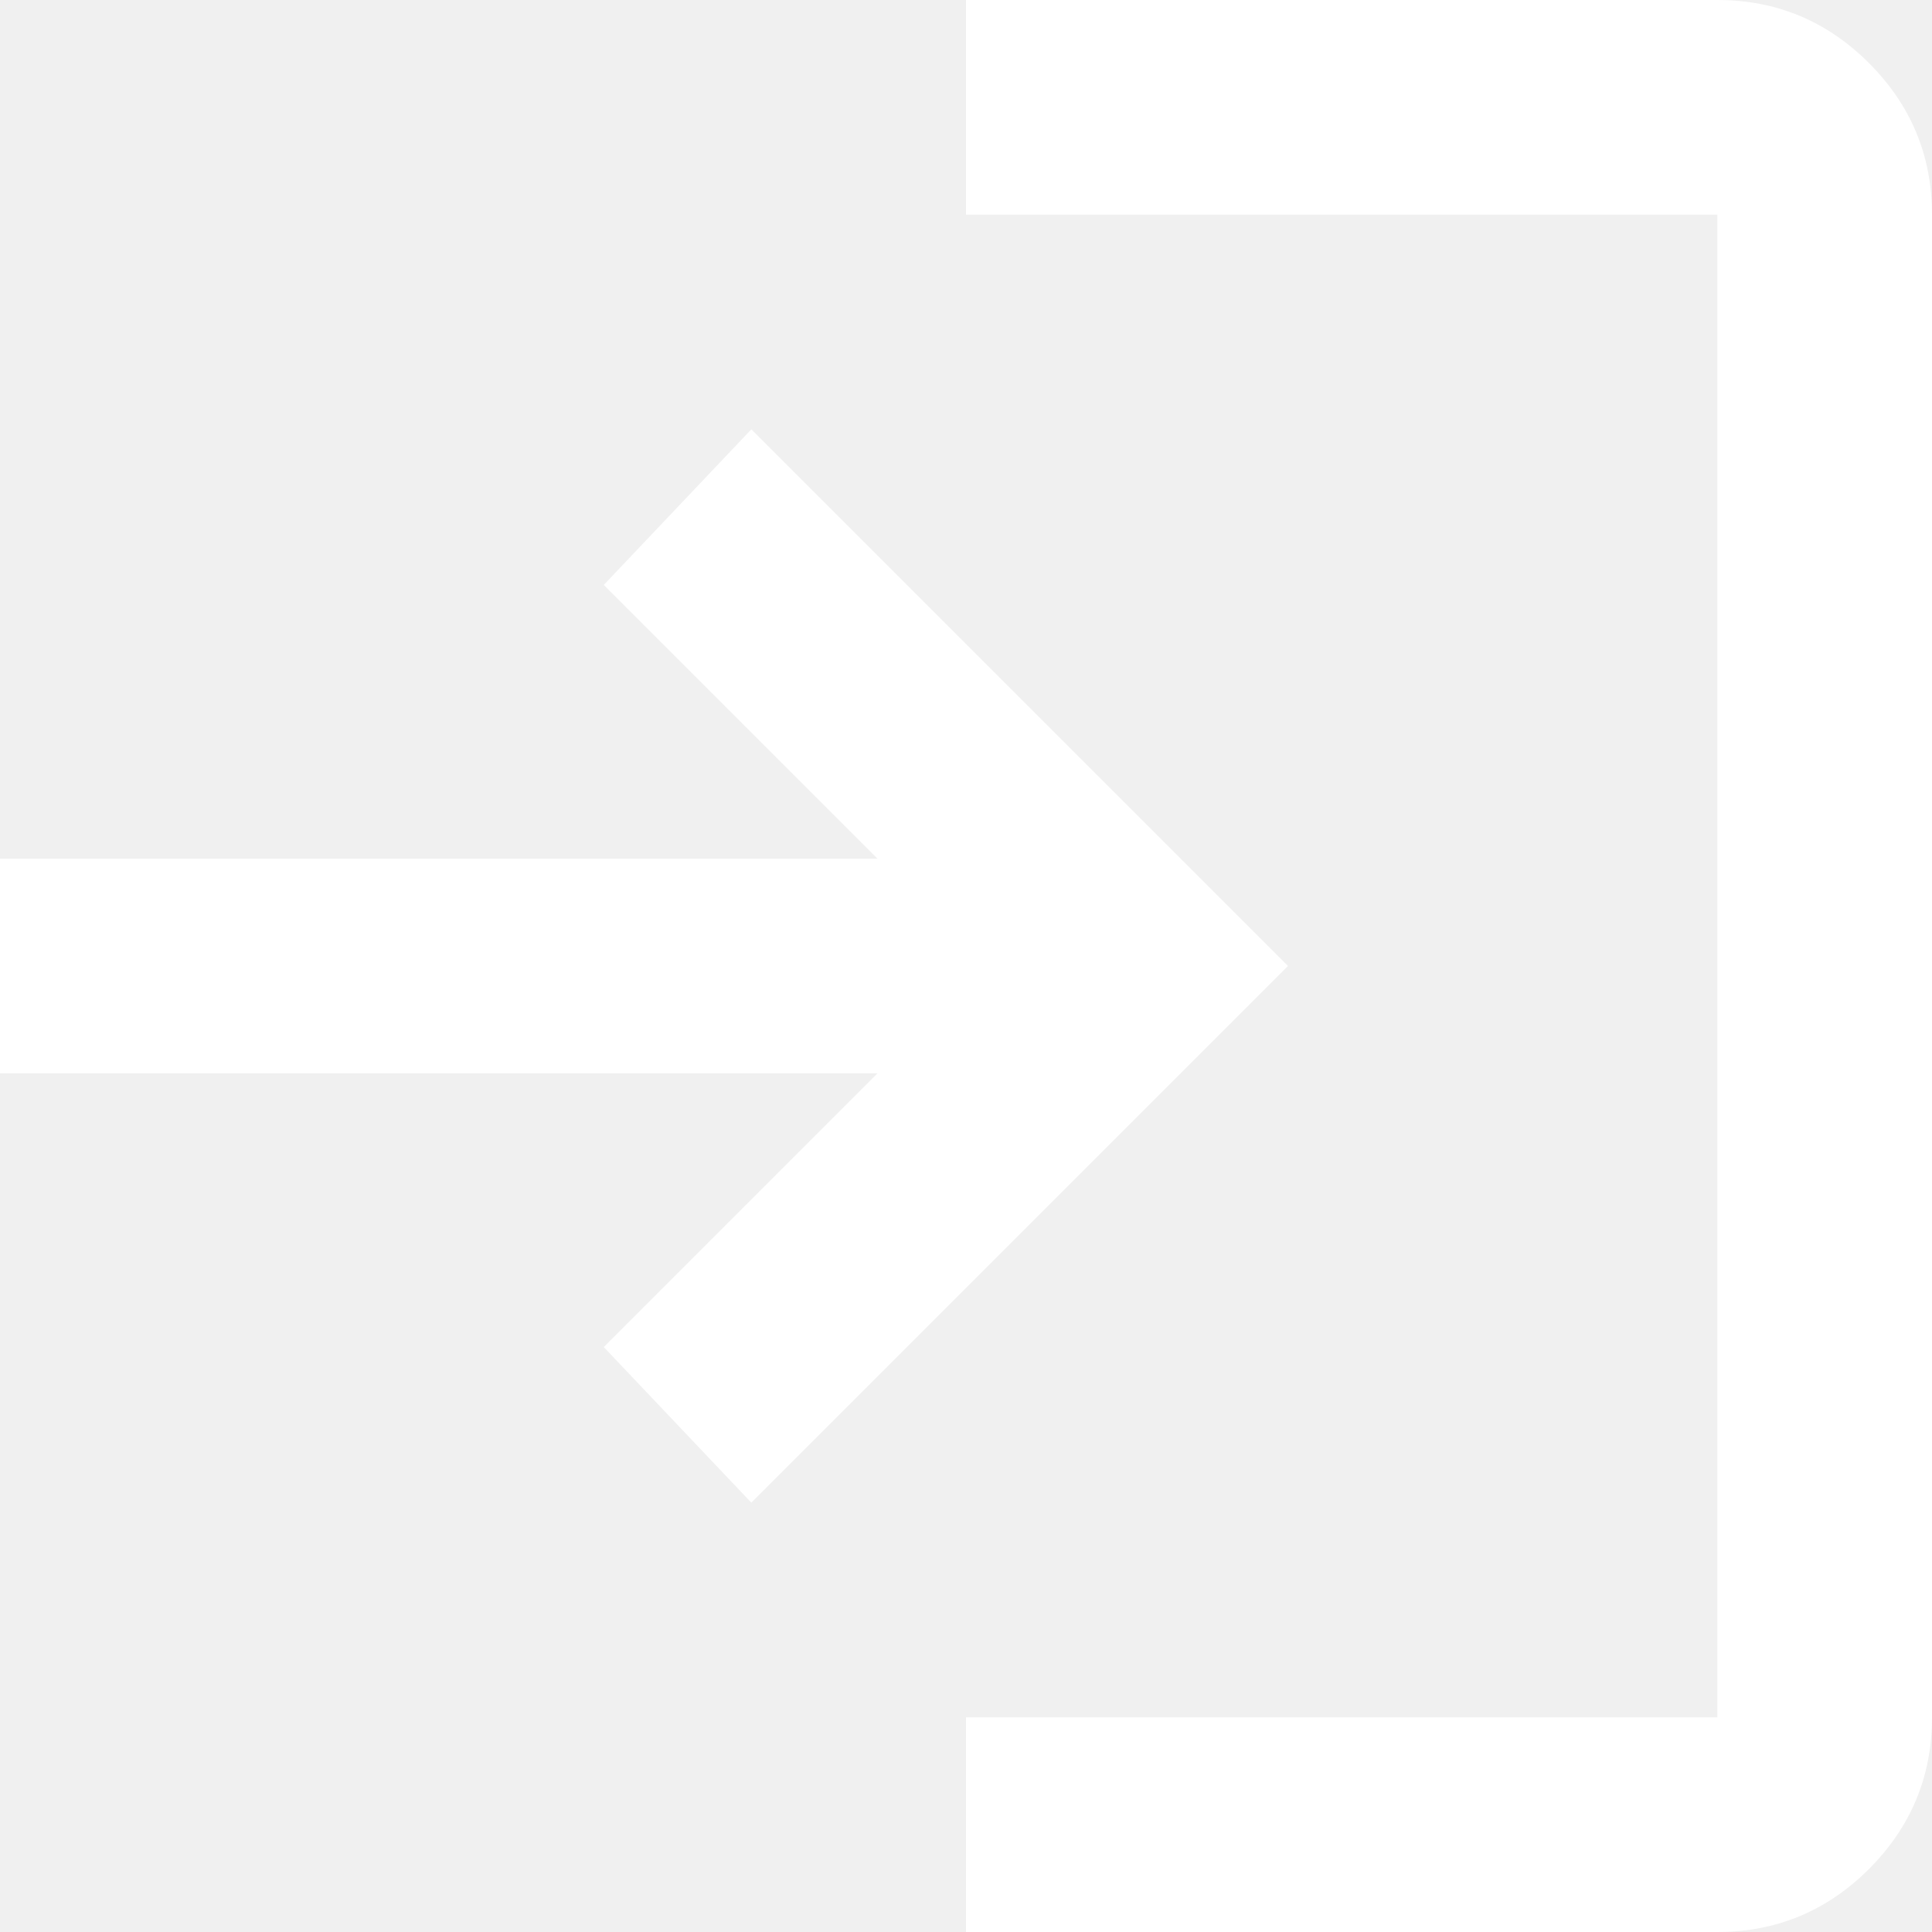
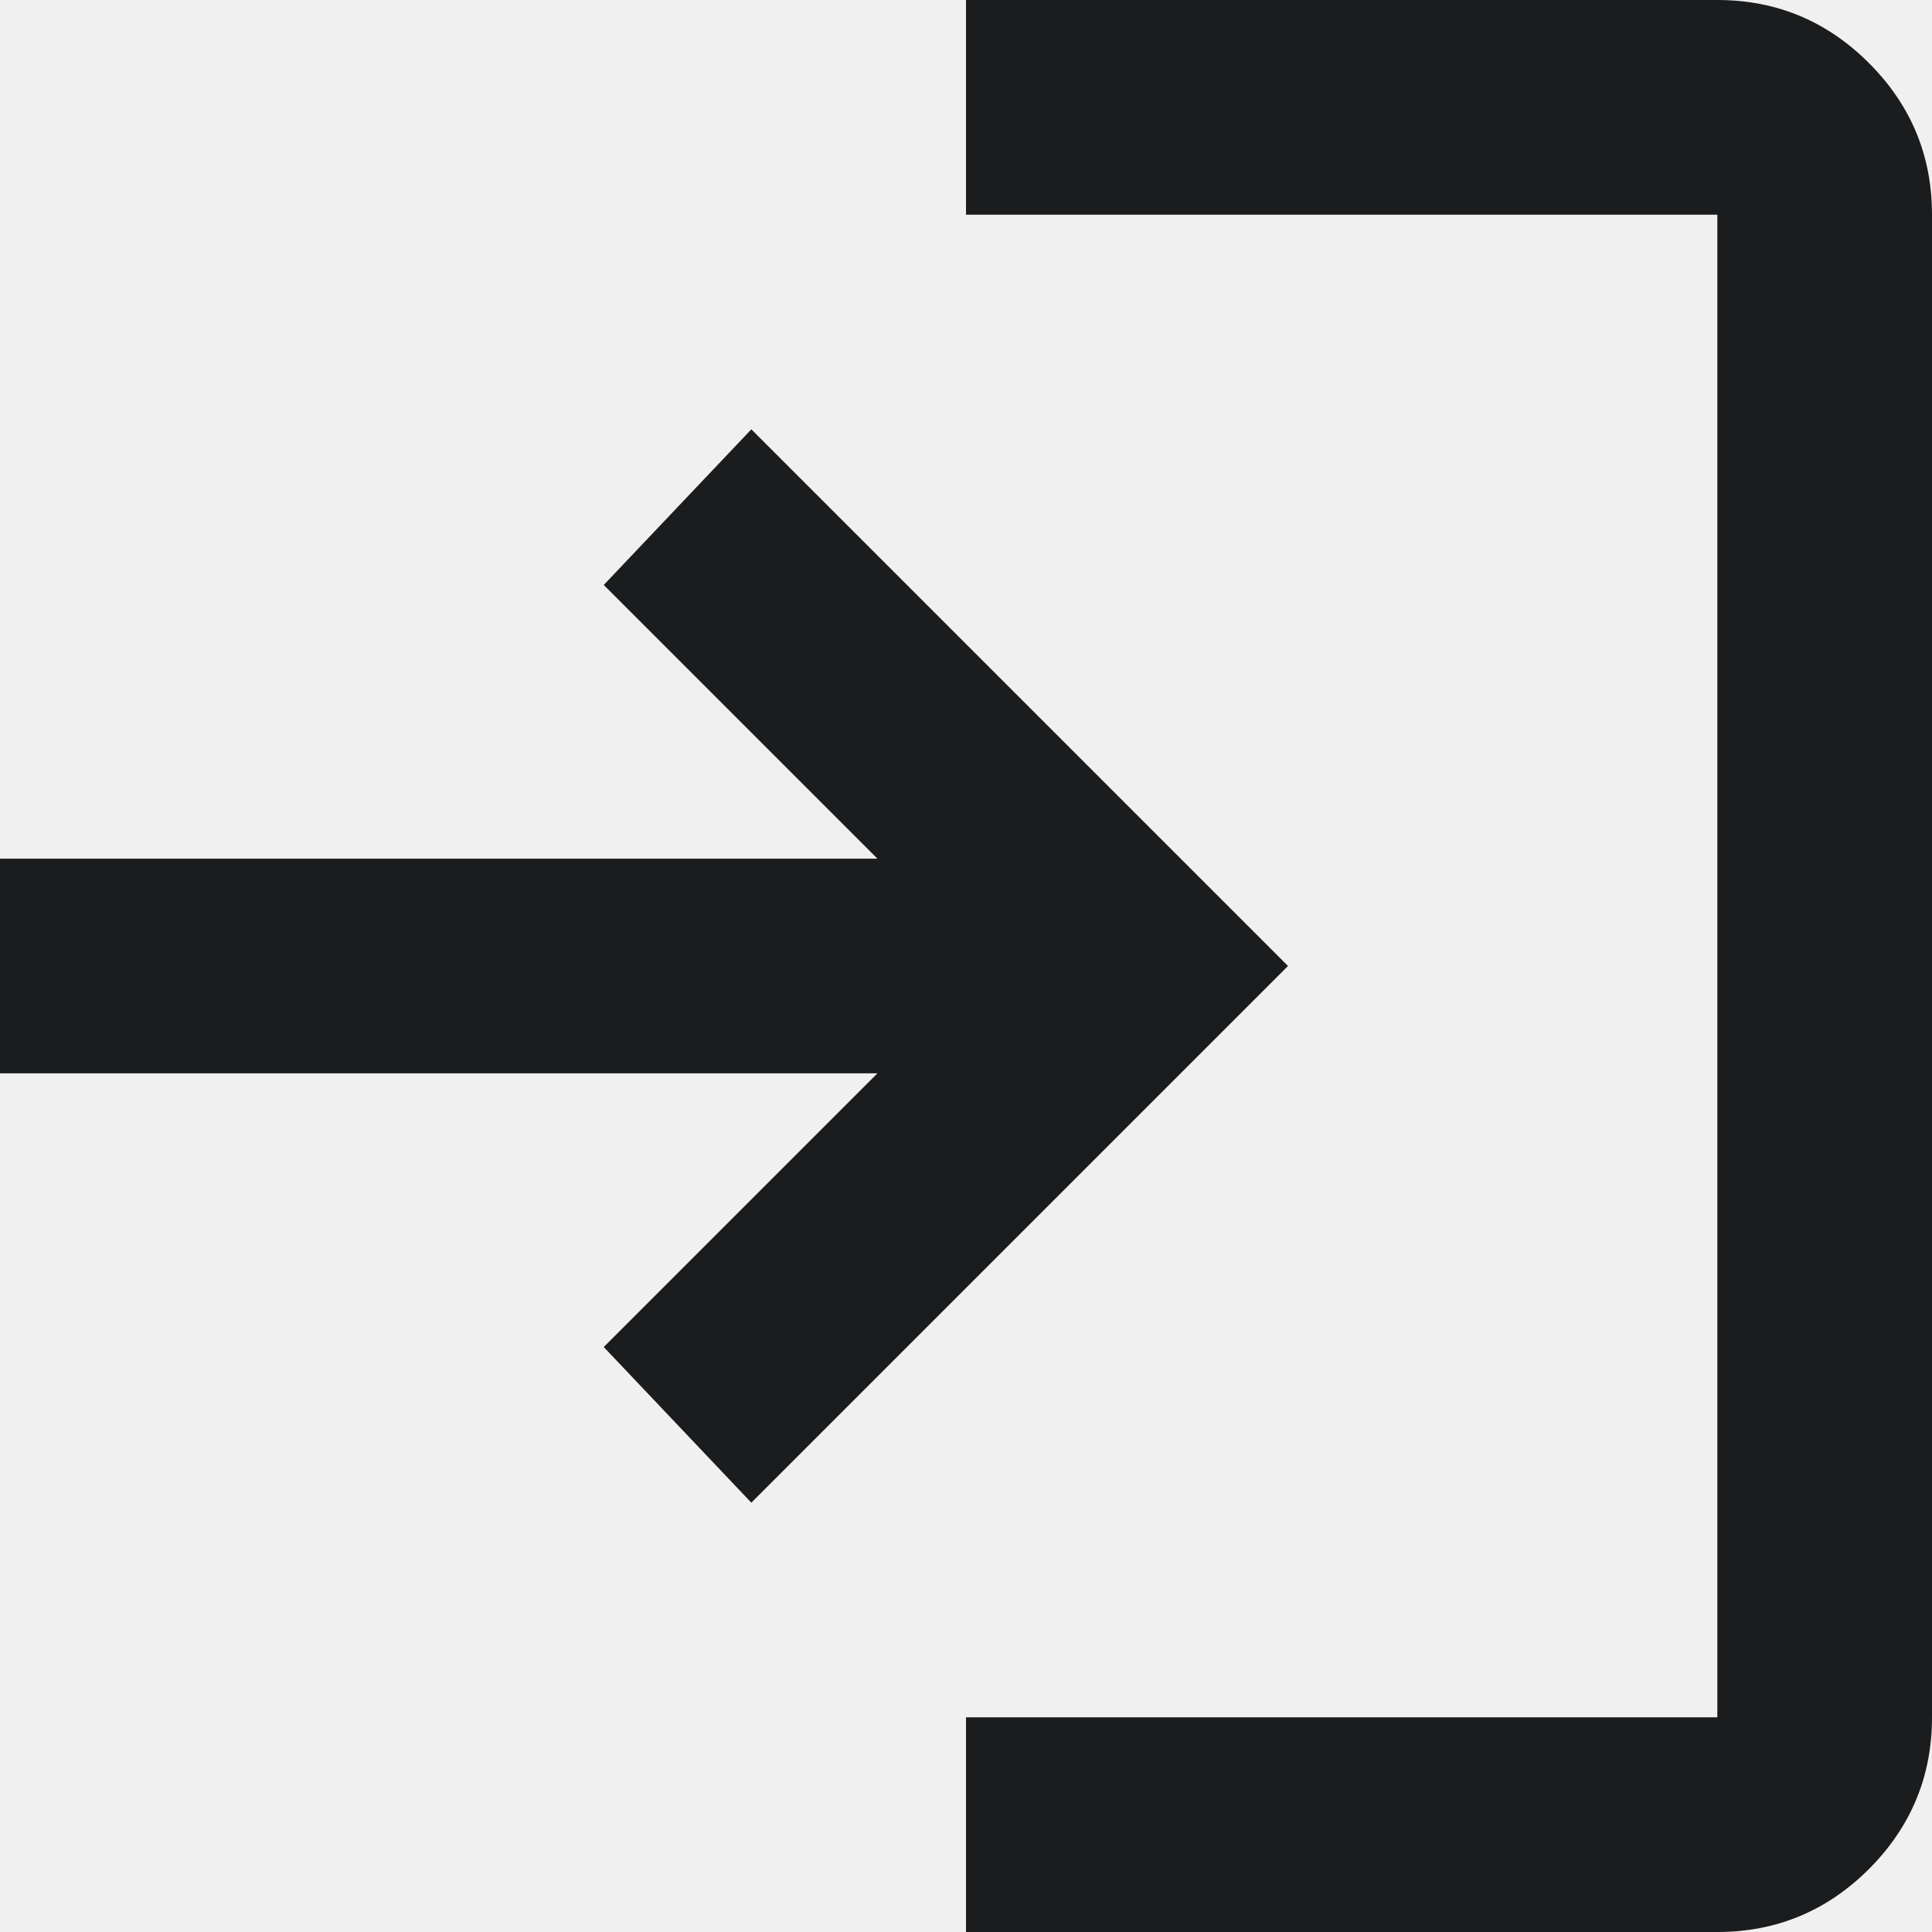
<svg xmlns="http://www.w3.org/2000/svg" width="18" height="18" viewBox="0 0 18 18" fill="none">
-   <path d="M9 18V16H16V2H9V0H16C16.55 0 17.021 0.196 17.413 0.588C17.804 0.979 18 1.45 18 2V16C18 16.55 17.804 17.021 17.413 17.413C17.021 17.804 16.55 18 16 18H9ZM7 14L5.625 12.55L8.175 10H0V8H8.175L5.625 5.45L7 4L12 9L7 14Z" fill="white" />
+   <path d="M9 18V16H16V2H9V0H16C16.55 0 17.021 0.196 17.413 0.588C17.804 0.979 18 1.45 18 2V16C18 16.55 17.804 17.021 17.413 17.413C17.021 17.804 16.55 18 16 18H9ZM7 14L5.625 12.55L8.175 10H0V8H8.175L5.625 5.45L7 4L12 9L7 14Z" fill="#1A1C1E" />
</svg>
